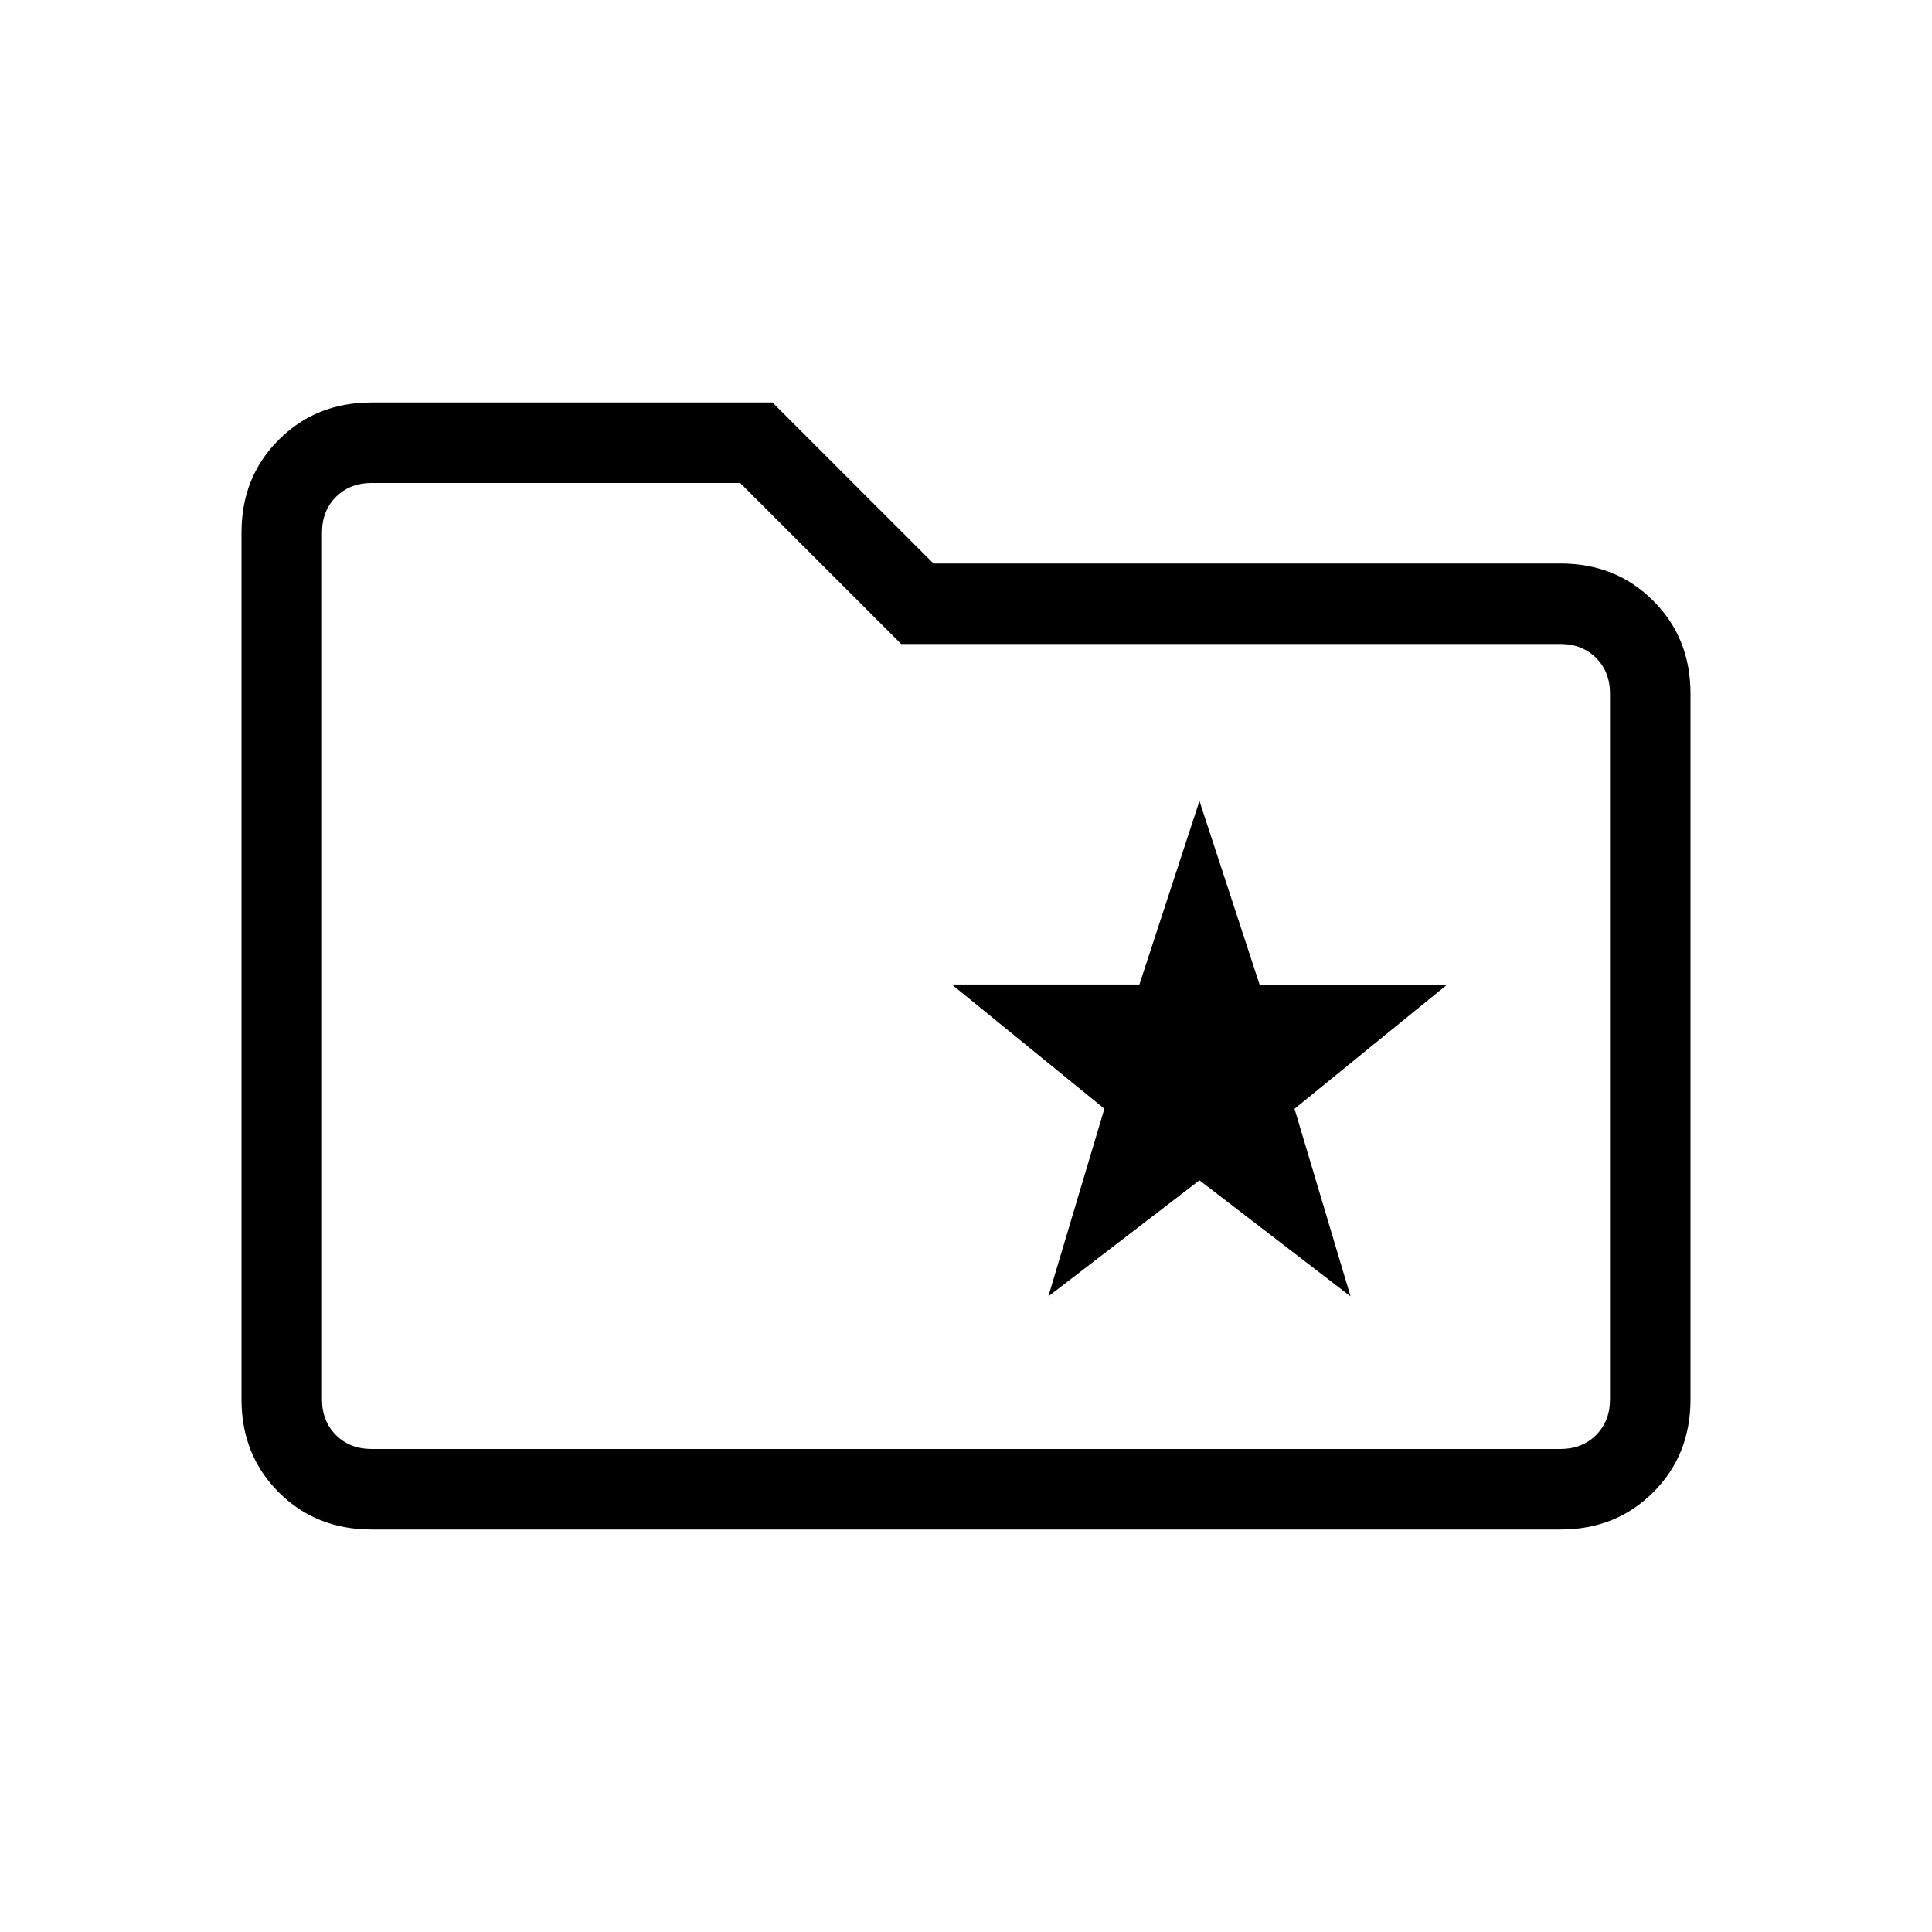
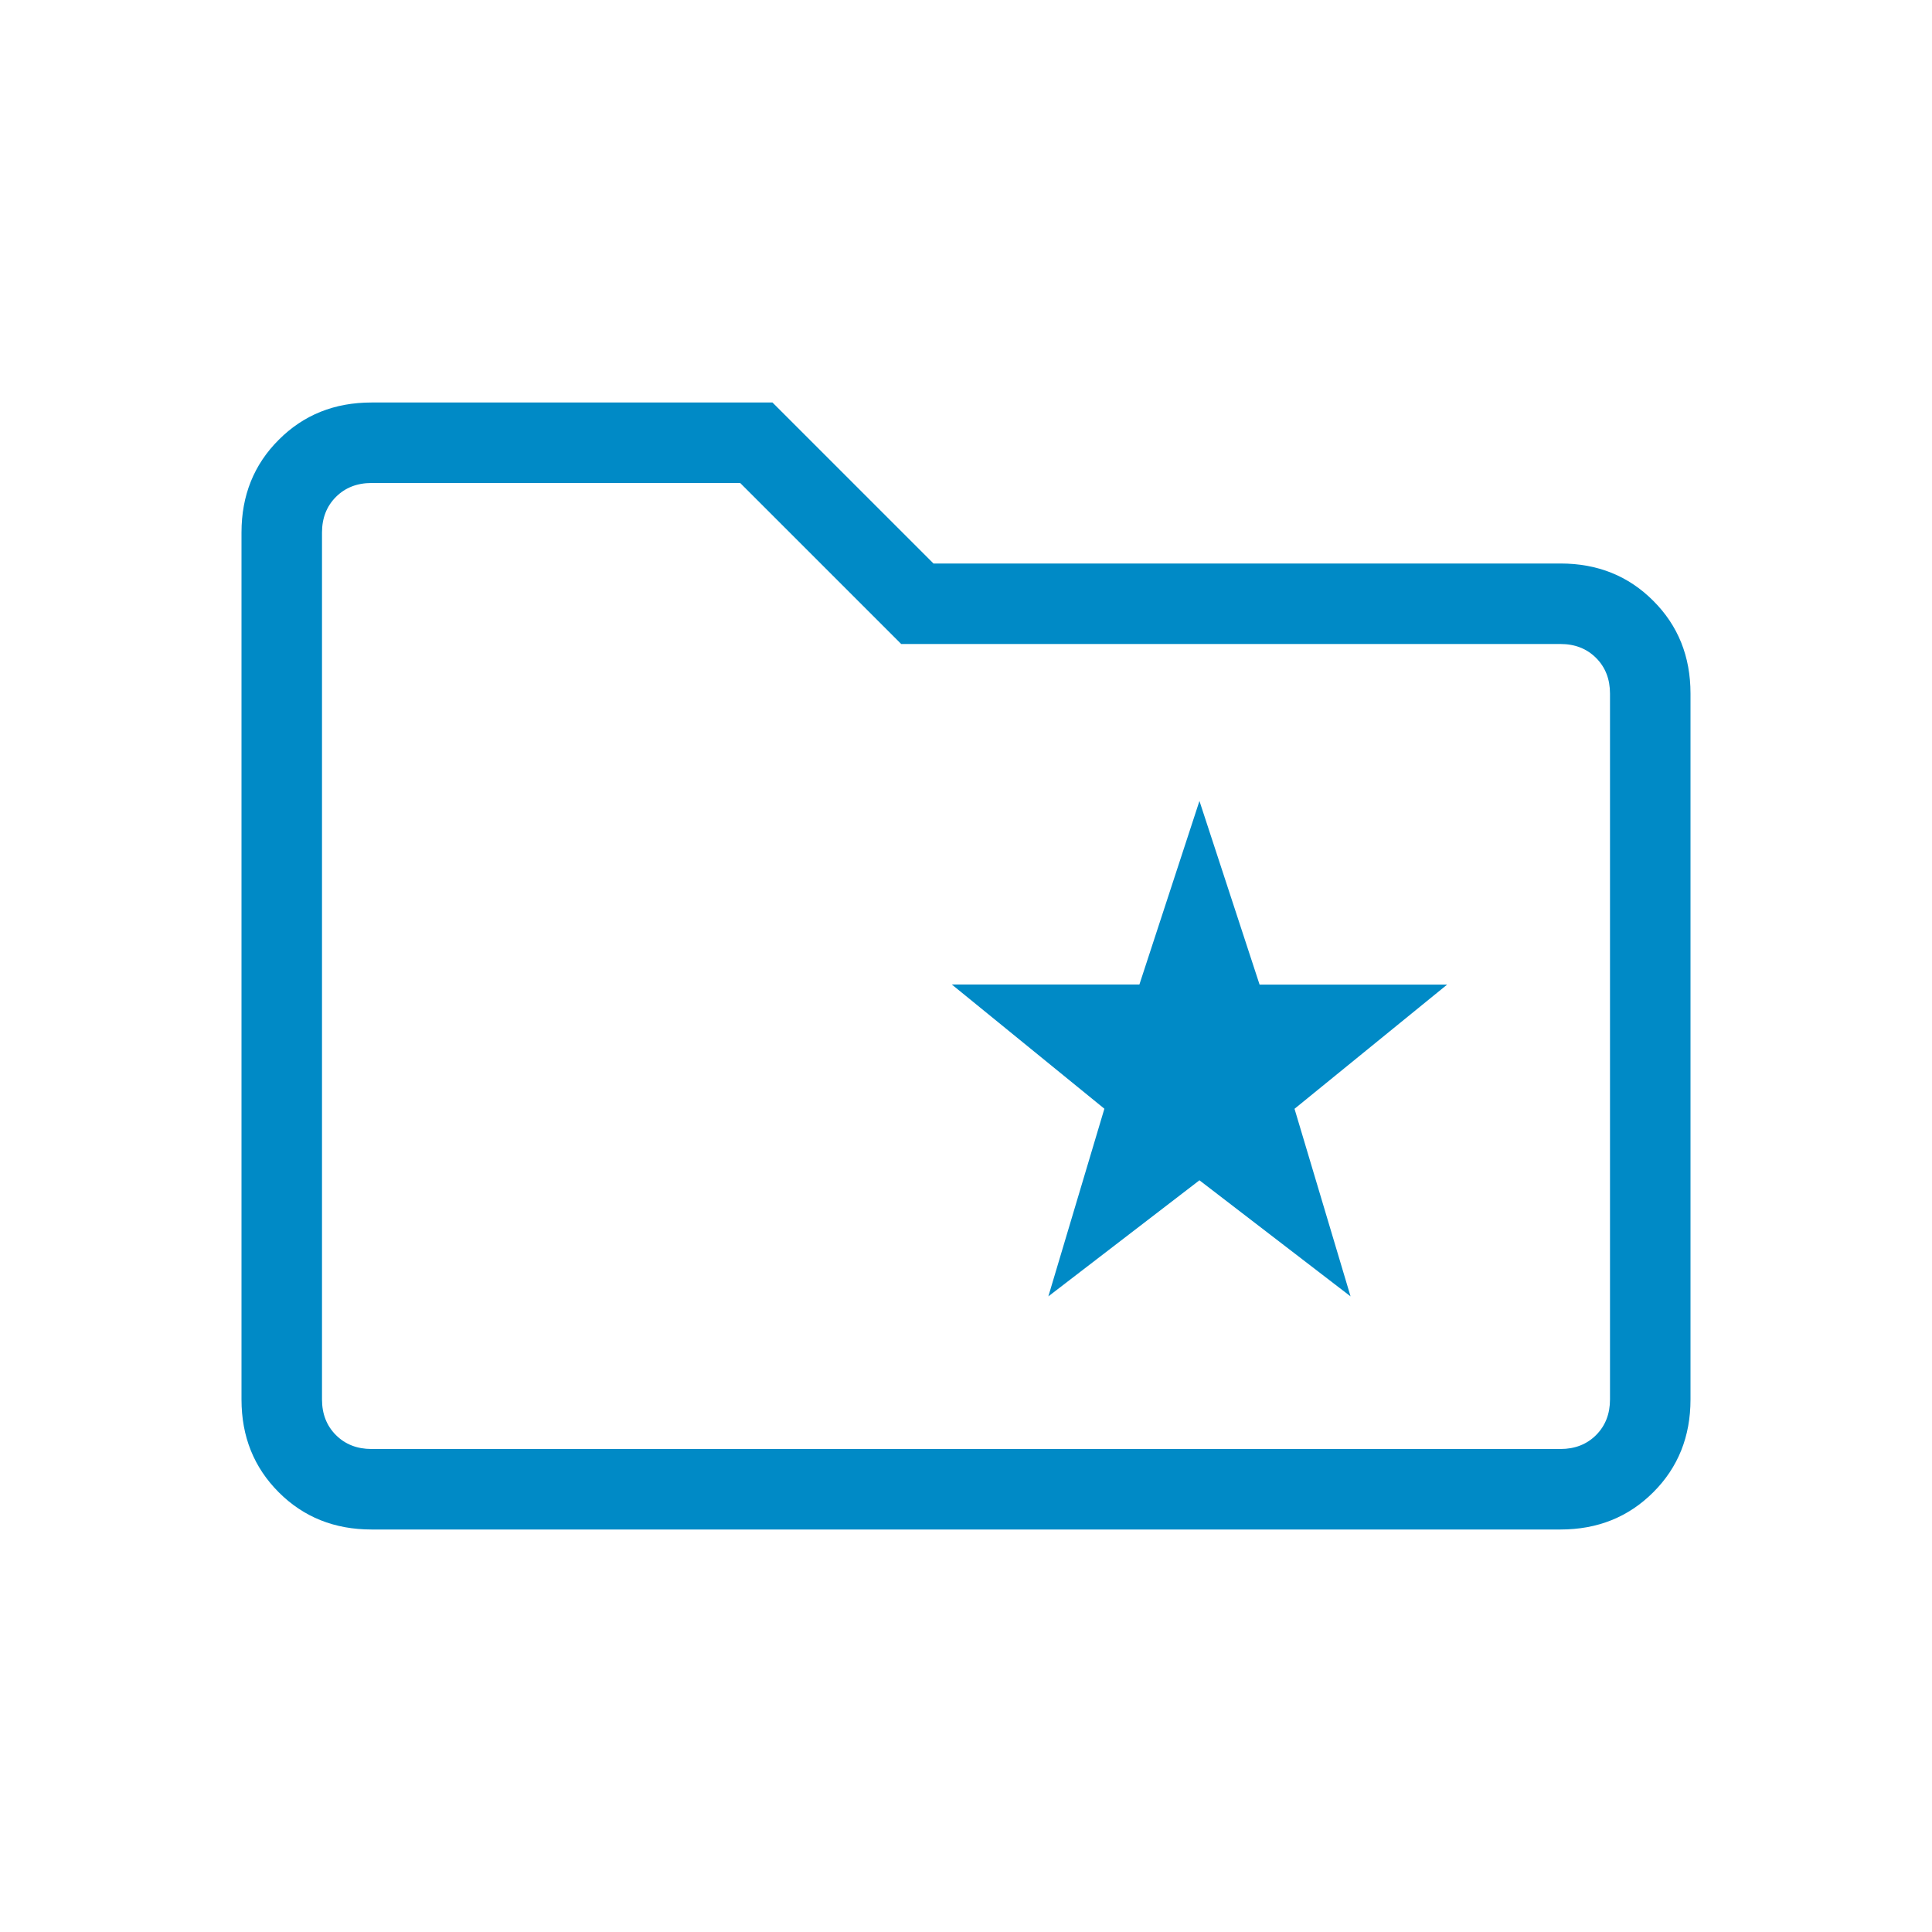
<svg xmlns="http://www.w3.org/2000/svg" width="24" height="24" viewBox="0 0 24 24" fill="none">
-   <path d="M13.023 16.104L14.9 14.662L16.777 16.104L16.081 13.774L17.977 12.231H15.647L14.9 9.95L14.154 12.23H11.824L13.719 13.773L13.023 16.104ZM4.615 19C4.155 19 3.771 18.846 3.463 18.538C3.154 18.229 3 17.845 3 17.385V6.615C3 6.155 3.154 5.771 3.463 5.463C3.771 5.154 4.155 5 4.615 5H9.596L11.596 7H19.385C19.845 7 20.229 7.154 20.537 7.463C20.846 7.771 21 8.155 21 8.615V17.385C21 17.845 20.846 18.229 20.538 18.537C20.229 18.846 19.845 19 19.385 19H4.615ZM4.615 18H19.385C19.564 18 19.712 17.942 19.827 17.827C19.942 17.712 20 17.564 20 17.385V8.615C20 8.436 19.942 8.288 19.827 8.173C19.712 8.058 19.564 8 19.385 8H11.195L9.195 6H4.615C4.436 6 4.288 6.058 4.173 6.173C4.058 6.288 4 6.436 4 6.615V17.385C4 17.564 4.058 17.712 4.173 17.827C4.288 17.942 4.436 18 4.615 18Z" fill="black" />
+   <path d="M13.023 16.104L14.9 14.662L16.777 16.104L16.081 13.774L17.977 12.231H15.647L14.9 9.95L14.154 12.23H11.824L13.719 13.773L13.023 16.104ZM4.615 19C4.155 19 3.771 18.846 3.463 18.538C3.154 18.229 3 17.845 3 17.385V6.615C3 6.155 3.154 5.771 3.463 5.463C3.771 5.154 4.155 5 4.615 5H9.596L11.596 7H19.385C19.845 7 20.229 7.154 20.537 7.463C20.846 7.771 21 8.155 21 8.615V17.385C21 17.845 20.846 18.229 20.538 18.537C20.229 18.846 19.845 19 19.385 19H4.615ZM4.615 18H19.385C19.564 18 19.712 17.942 19.827 17.827C19.942 17.712 20 17.564 20 17.385V8.615C20 8.436 19.942 8.288 19.827 8.173C19.712 8.058 19.564 8 19.385 8H11.195L9.195 6H4.615C4.436 6 4.288 6.058 4.173 6.173C4.058 6.288 4 6.436 4 6.615V17.385C4 17.564 4.058 17.712 4.173 17.827C4.288 17.942 4.436 18 4.615 18Z" fill="#008ac6" />
</svg>
